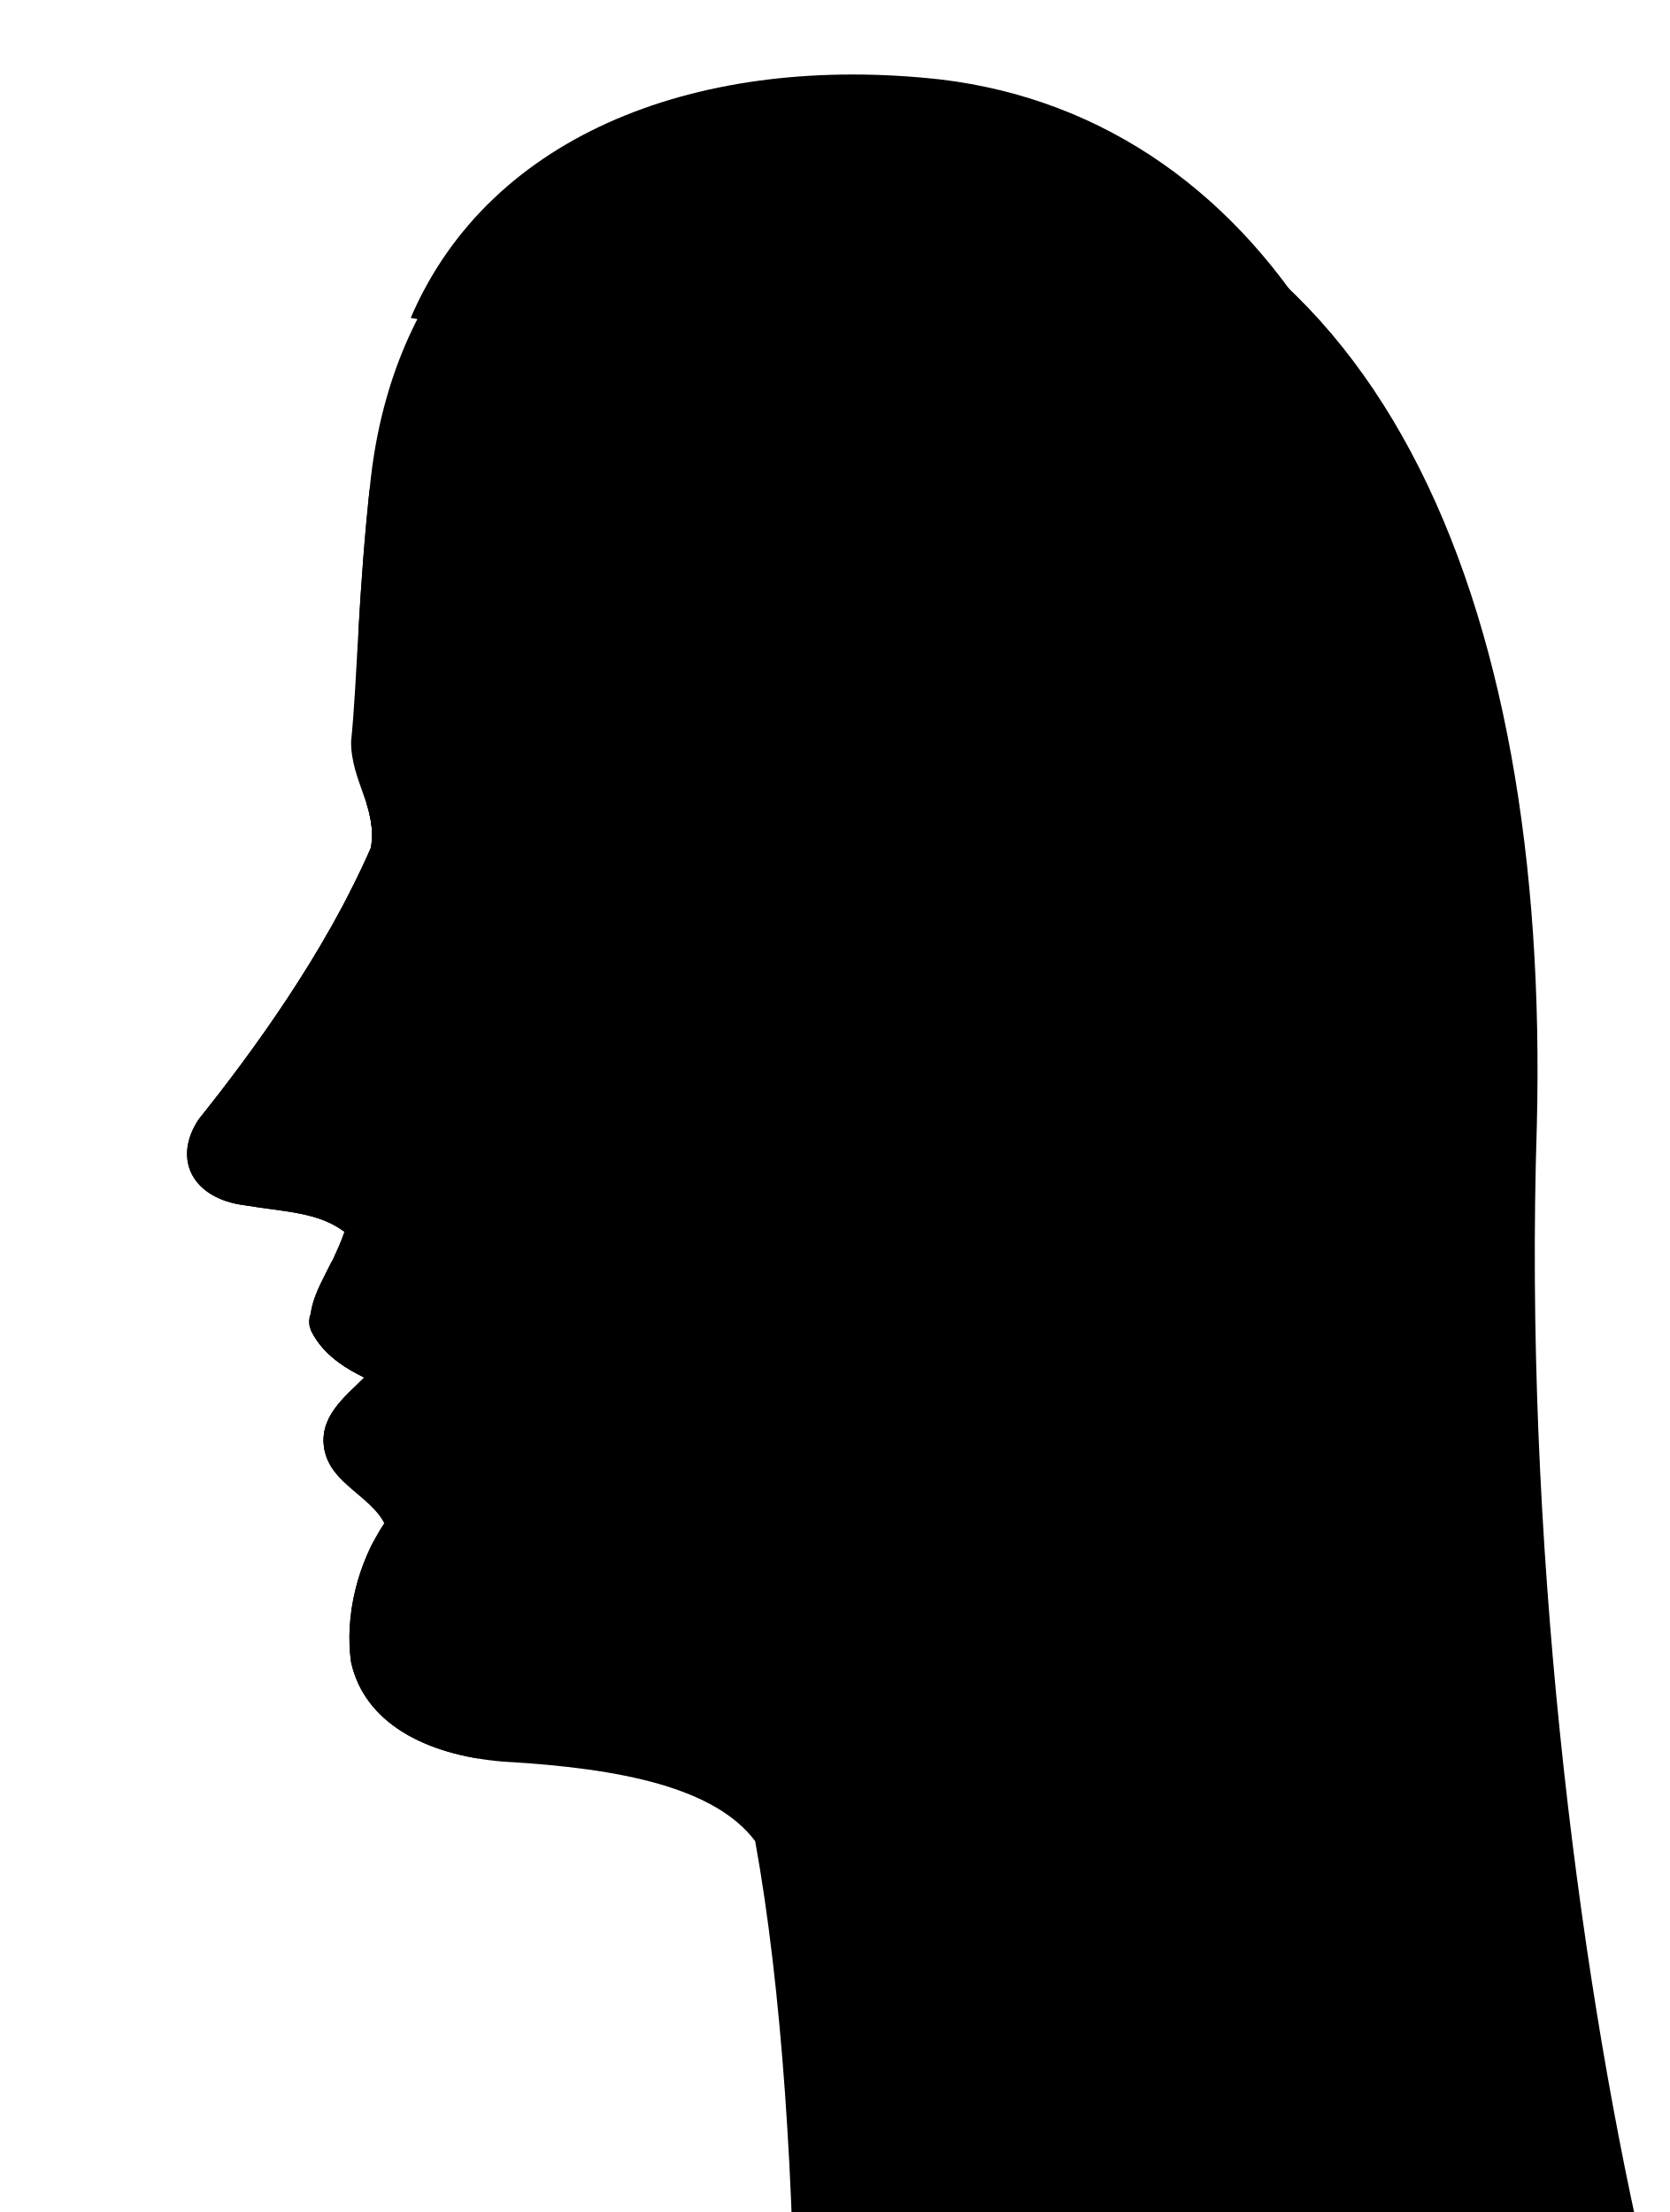
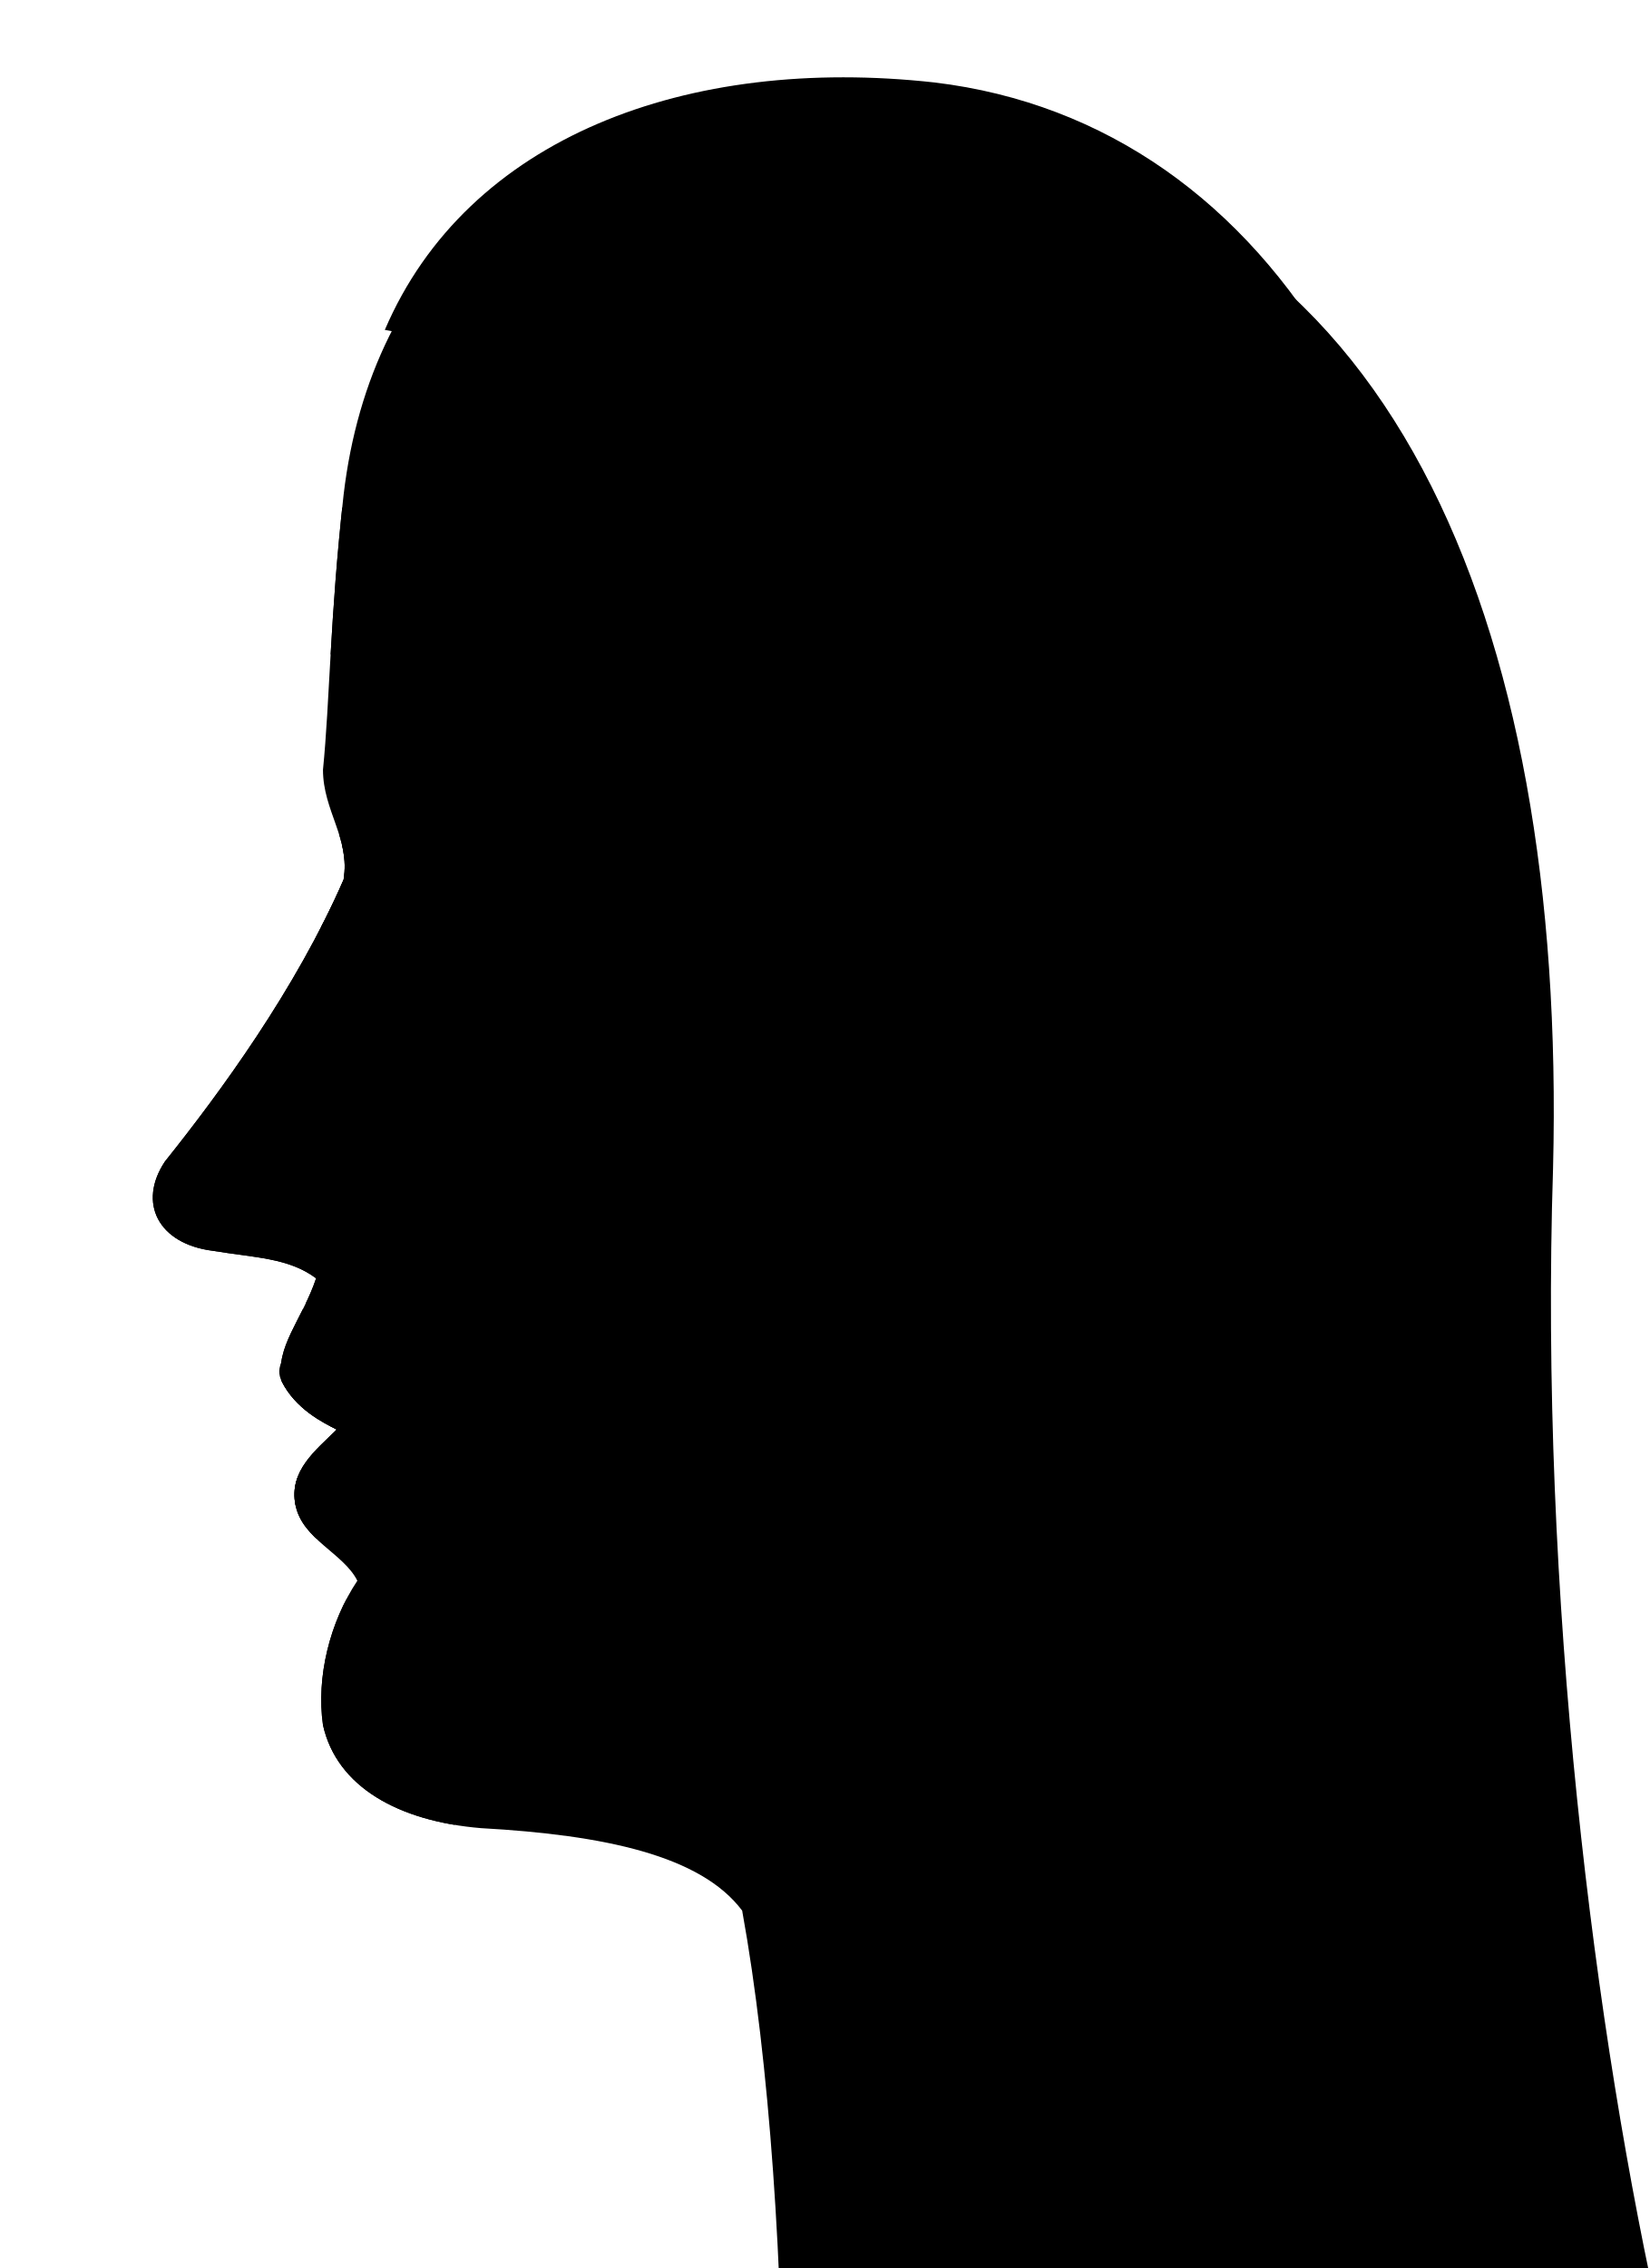
- <svg xmlns="http://www.w3.org/2000/svg" viewBox="44 30 252 334">
+ <svg xmlns="http://www.w3.org/2000/svg" viewBox="50 30 240 330">
  <defs>
-     <clipPath id="pele-feminino-perfil">
+     <clipPath id="recorte-feminino-perfil-0">
      <path d="M165 46 C128 46 104 68 100 102 C98 120 98 132 97 142 C97 148 101 152 100 158 C93 174 82 189 74 199 C70 205 73 211 81 212 C87 213 92 213 96 216 C94 222 90 226 91 231 C93 235 97 237 99 238 C96 241 92 244 93 249 C94 254 100 256 102 260 C98 266 96 274 97 281 C99 290 108 295 120 296 C138 297 152 300 158 308 C162 330 164 360 164 390 L244 390 C238 350 236 322 240 300 C246 272 258 240 260 200 C262 120 232 48 165 46 Z" />
    </clipPath>
  </defs>
  <g class="arte">
    <path class="cabelo" d="M190 52 C252 58 278 120 276 200 C274 262 282 326 292 370 C270 382 246 382 230 372 C234 330 240 296 246 262 Z" />
    <path class="pele" d="M165 46 C128 46 104 68 100 102 C98 120 98 132 97 142 C97 148 101 152 100 158 C93 174 82 189 74 199 C70 205 73 211 81 212 C87 213 92 213 96 216 C94 222 90 226 91 231 C93 235 97 237 99 238 C96 241 92 244 93 249 C94 254 100 256 102 260 C98 266 96 274 97 281 C99 290 108 295 120 296 C138 297 152 300 158 308 C162 330 164 360 164 390 L244 390 C238 350 236 322 240 300 C246 272 258 240 260 200 C262 120 232 48 165 46 Z" />
    <path class="cabelo" d="M106 78 C118 50 150 38 186 42 C236 48 266 100 262 172 C260 210 254 236 246 256 C236 230 228 200 224 178 C220 160 210 148 198 148 C190 148 186 140 182 126 C172 104 150 90 130 84 C120 81 112 79 106 78 Z" />
    <path class="pele" d="M196 168 C196 152 214 150 218 168 C222 186 216 210 204 214 C198 216 196 208 196 200 Z" />
    <path class="traco leve" d="M204 176 C210 172 214 182 210 194 C208 200 204 200 204 196" />
    <path class="traco leve" d="M202 232 C206 254 200 270 184 280 C166 290 142 296 124 296" />
  </g>
-   <g class="zonas" clip-path="url(#pele-feminino-perfil)">
+   <g class="zonas" clip-path="url(#recorte-feminino-perfil-0)">
    <path class="zona" data-area="testa" d="M96 116A28 24 0 1 0 152 116A28 24 0 1 0 96 116Z" />
    <path class="zona" data-area="olhos" d="M96 161A20 14 0 1 0 136 161A20 14 0 1 0 96 161Z" />
    <path class="zona" data-area="nariz" d="M104 146 L58 200 L80 224 L100 218 L106 168 Z" />
    <path class="zona" data-area="bochechas" d="M118 200A30 26 0 1 0 178 200A30 26 0 1 0 118 200Z" />
    <path class="zona" data-area="boca" d="M82 237A16 17 0 1 0 114 237A16 17 0 1 0 82 237Z" />
    <path class="zona" data-area="queixo" d="M86 280A20 18 0 1 0 126 280A20 18 0 1 0 86 280Z" />
-     <path class="zona zona-linha" data-area="mandibula" d="M202 232 C206 254 200 270 184 280 C166 290 146 294 130 295" />
+     <path class="zona" data-area="mandibula" d="M202 232 C206 254 200 270 184 280 C166 290 142 296 124 296 L124 286 C140 286 160 282 174 272 C188 262 192 248 189 232 Z" />
    <path class="zona" data-area="pescoco" d="M164 340A38 32 0 1 0 240 340A38 32 0 1 0 164 340Z" />
  </g>
  <g class="arte detalhes">
    <path class="traco" stroke-width="3" d="M101 142 Q114 136 130 139" />
    <path class="olho" d="M104 160 Q113 153 122 159 Q114 165 104 160 Z" />
    <circle class="iris" cx="107" cy="159.5" r="2.8" />
    <path class="traco" stroke-width="1.6" d="M104 160 L99 156" />
    <path class="traco" d="M84 207 Q90 210 95 206" />
    <path class="boca" d="M95 224 C91 227 90 229 91 231 C93 235 97 237 99 238 C100 233 99 228 95 224 Z" />
    <path class="boca" d="M99 238 C96 241 92 244 93 249 C95 252 99 252 101 249 C102 245 101 241 99 238 Z" />
  </g>
</svg>
